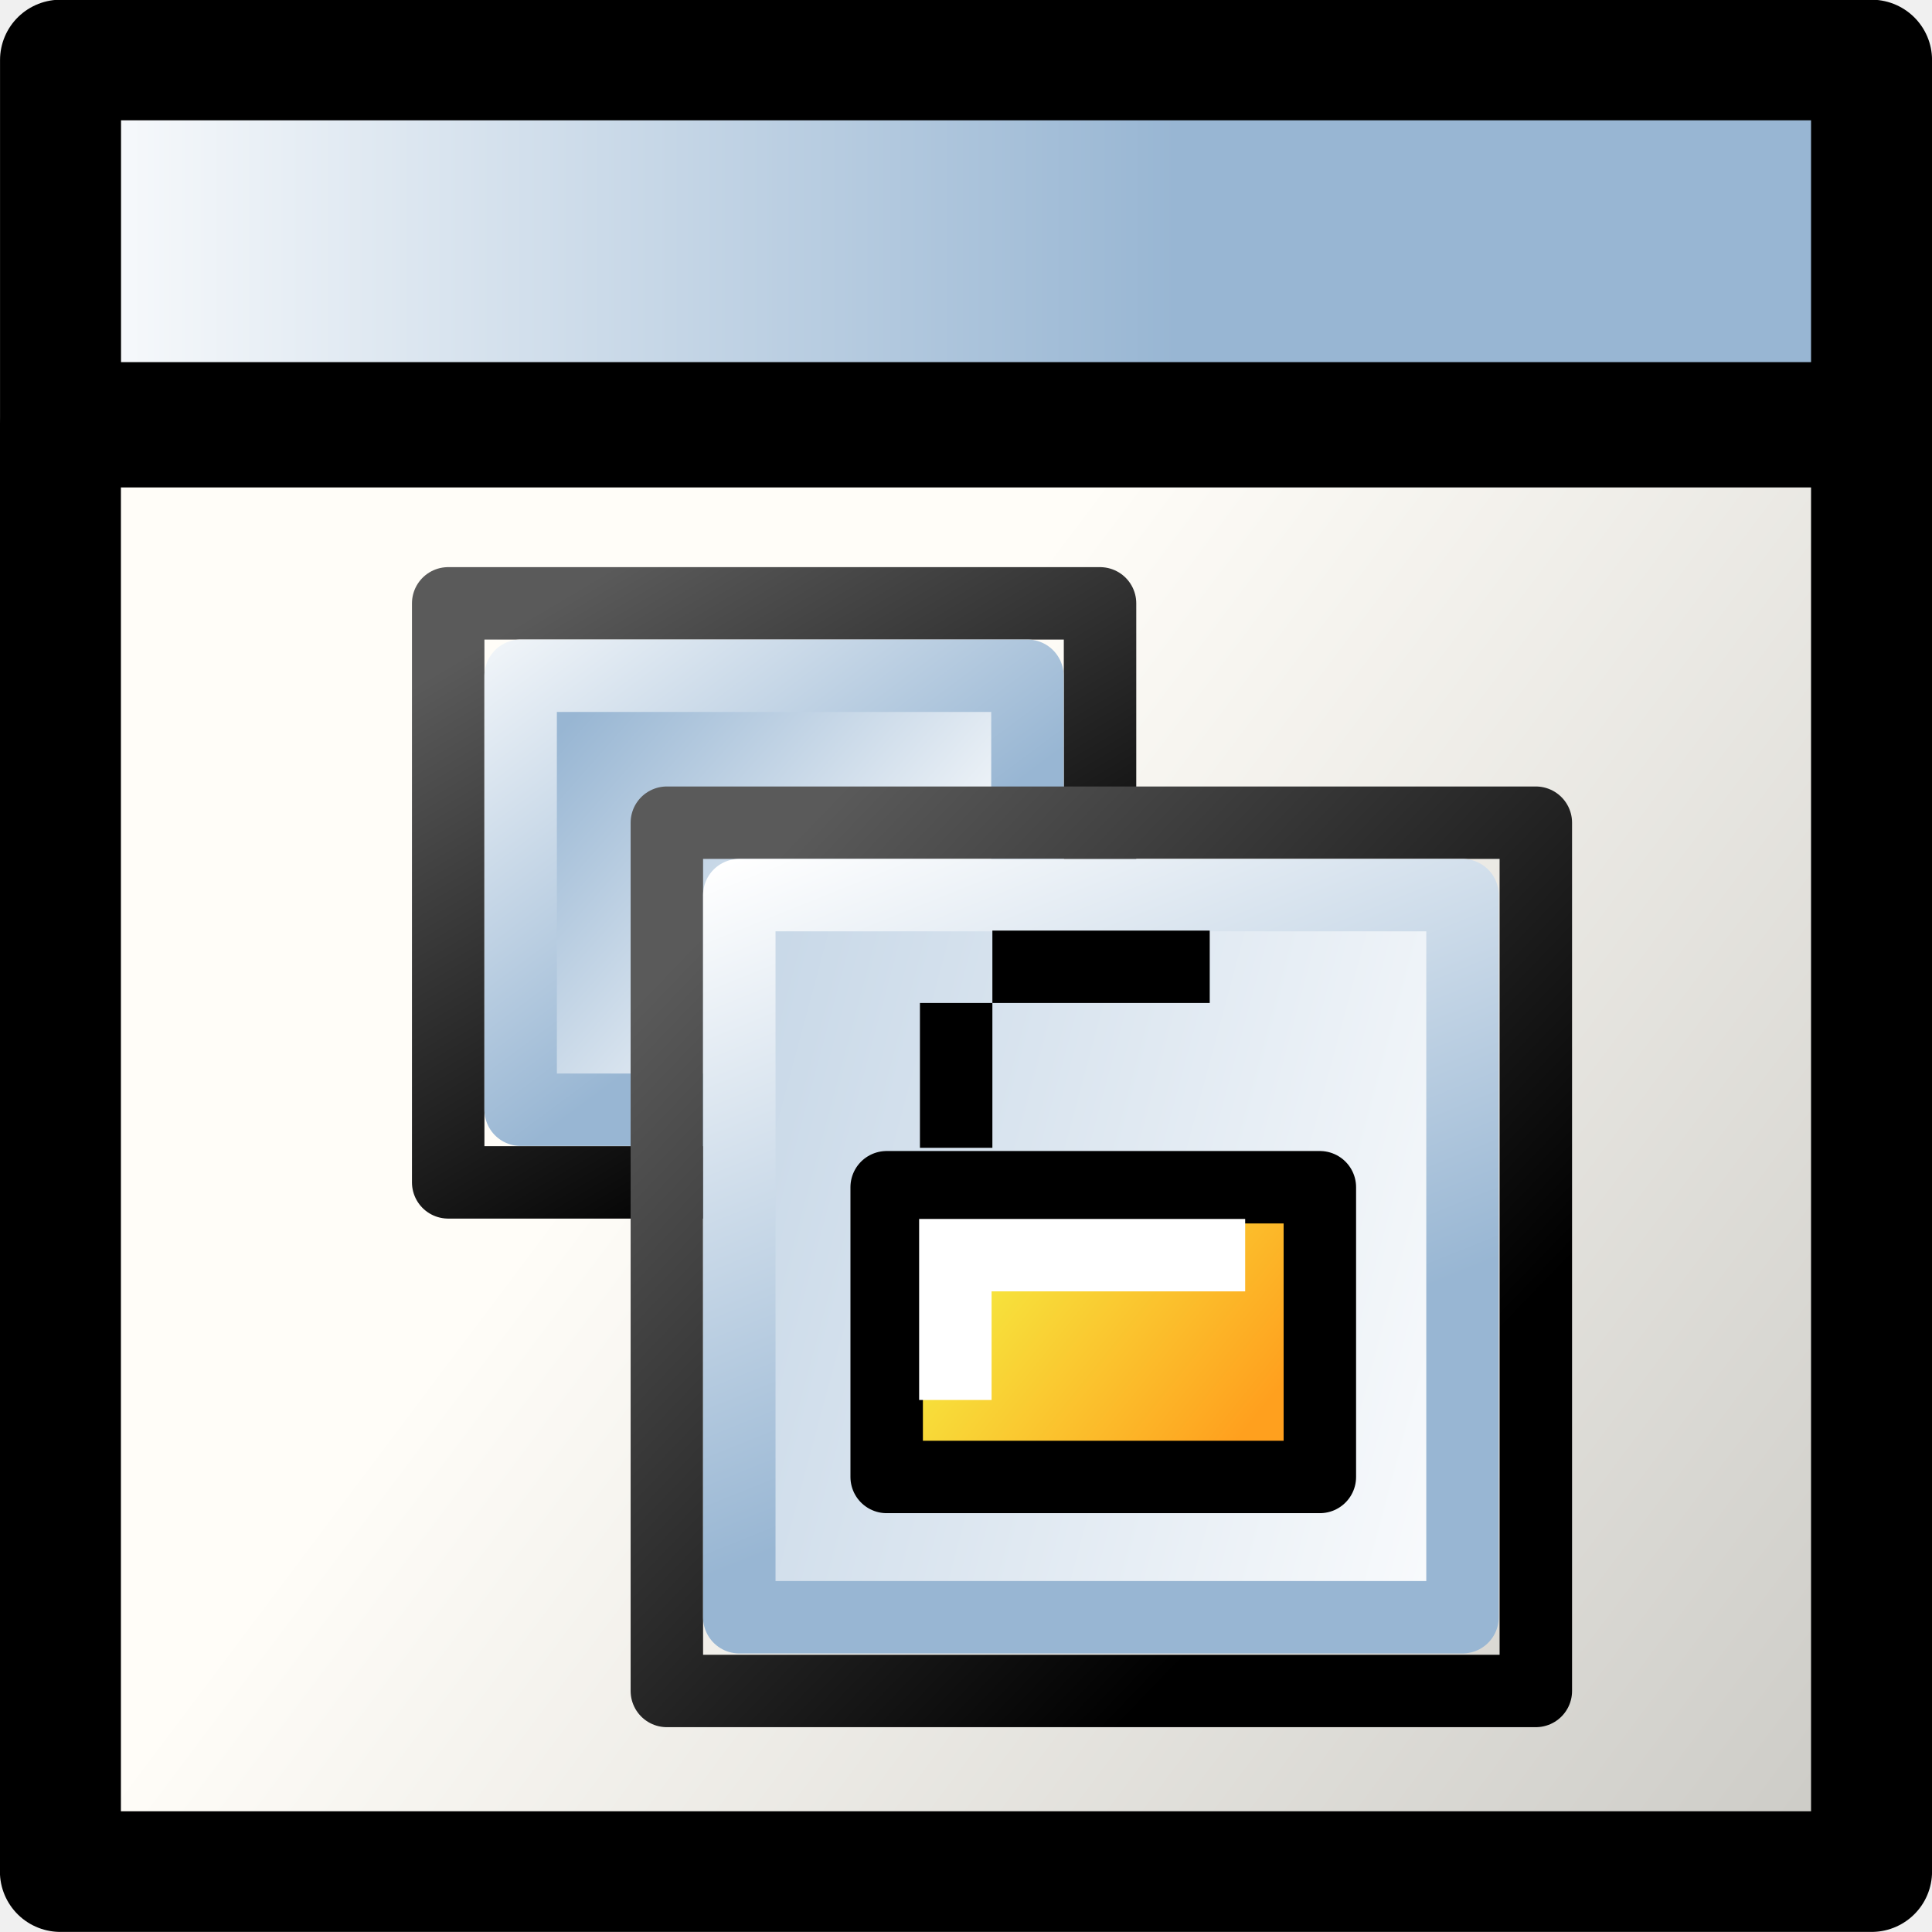
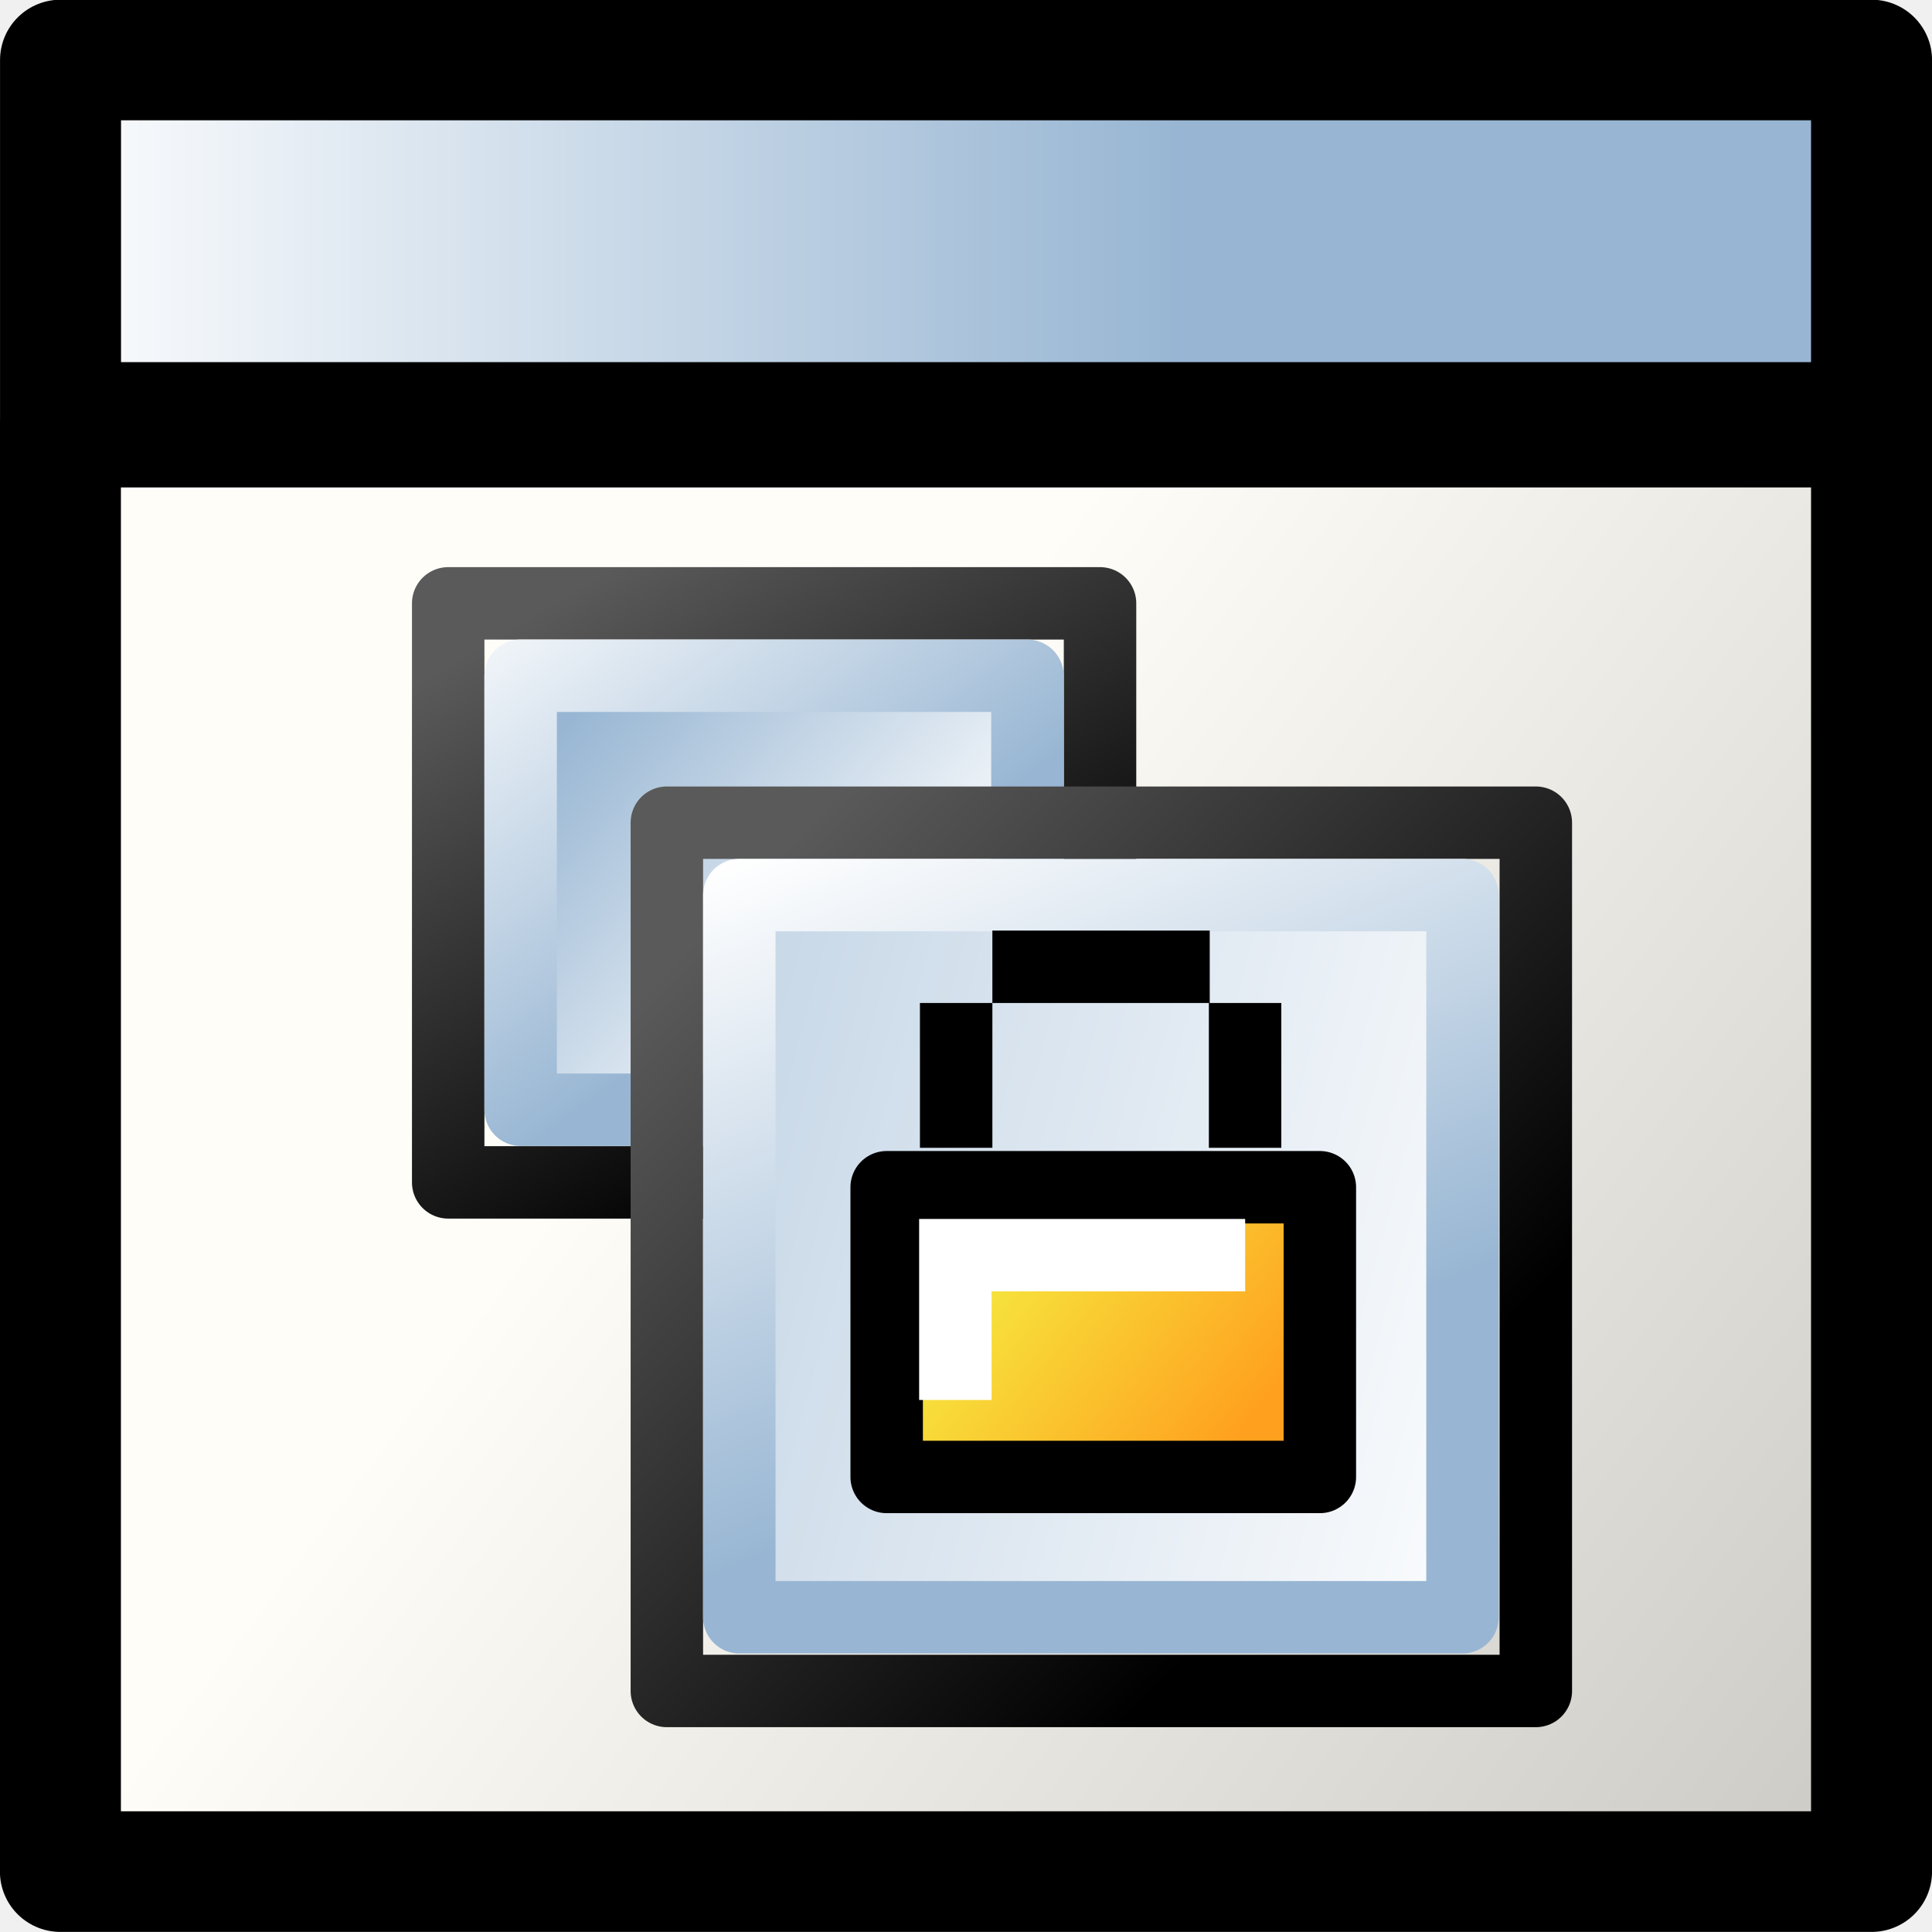
<svg xmlns="http://www.w3.org/2000/svg" xmlns:xlink="http://www.w3.org/1999/xlink" width="48px" height="48px" id="svg5668">
  <defs id="defs5670">
    <linearGradient xlink:href="#linearGradient1887" id="linearGradient5944" gradientUnits="userSpaceOnUse" x1="121.118" y1="343.258" x2="130.352" y2="350.164" />
    <linearGradient id="linearGradient1887">
      <stop id="stop1888" offset="0" style="stop-color:#fffdf8;stop-opacity:1;" />
      <stop id="stop1889" offset="1" style="stop-color:#cdccc7;stop-opacity:1;" />
    </linearGradient>
    <linearGradient xlink:href="#linearGradient5740-6" id="linearGradient5946" gradientUnits="userSpaceOnUse" gradientTransform="matrix(1.001797,0,0,0.906445,-290.1978,295.2598)" x1="404.679" y1="46.339" x2="414.26" y2="46.339" />
    <linearGradient id="linearGradient5740-6">
      <stop id="stop5742-9" offset="0" style="stop-color:#ffffff;stop-opacity:1;" />
      <stop id="stop5744-0" offset="1" style="stop-color:#98b6d3;stop-opacity:1;" />
    </linearGradient>
    <linearGradient xlink:href="#linearGradient5704" id="linearGradient5948" gradientUnits="userSpaceOnUse" gradientTransform="matrix(1.124786,0,0,1.142472,-6.359476,-29.34859)" x1="11.88" y1="205.448" x2="15.653" y2="211.88" />
    <linearGradient id="linearGradient5704">
      <stop style="stop-color:#5a5a5a;stop-opacity:1;" offset="0" id="stop5706" />
      <stop style="stop-color:#000000;stop-opacity:1;" offset="1" id="stop5708" />
    </linearGradient>
    <linearGradient xlink:href="#linearGradient5740-6" id="linearGradient5950" gradientUnits="userSpaceOnUse" gradientTransform="matrix(1.165662,0,0,1.995259,-11.61728,-223.557)" x1="19.639" y1="218.105" x2="17.502" y2="214.88" />
    <linearGradient xlink:href="#linearGradient5740-6" id="linearGradient5952" gradientUnits="userSpaceOnUse" gradientTransform="matrix(0.877306,0,0,1.195484,-6.297976,-49.98854)" x1="14.855" y1="212.711" x2="17.853" y2="218.2" />
    <linearGradient xlink:href="#linearGradient5704" id="linearGradient5954" gradientUnits="userSpaceOnUse" gradientTransform="matrix(1.49944,0,0,1.713117,-7.27874,-143.5936)" x1="11.88" y1="205.448" x2="16.804" y2="210.872" />
    <linearGradient xlink:href="#linearGradient5740-6" id="linearGradient5956" gradientUnits="userSpaceOnUse" gradientTransform="matrix(1.66352,0,0,3.319677,-16.32051,-505.9534)" x1="21.81" y1="219.117" x2="10.294" y2="212.951" />
    <linearGradient xlink:href="#linearGradient5740-6" id="linearGradient5958" gradientUnits="userSpaceOnUse" gradientTransform="matrix(1.252006,0,0,1.989026,-8.72932,-217.1732)" x1="16.815" y1="213.659" x2="17.988" y2="218.277" />
    <linearGradient xlink:href="#linearGradient800" id="linearGradient5960" gradientUnits="userSpaceOnUse" gradientTransform="matrix(1.02198,0,0,1,-306.8063,31.29639)" x1="361.709" y1="261.247" x2="366.098" y2="264.689" />
    <linearGradient id="linearGradient800">
      <stop id="stop998" offset="0" style="stop-color:#f3ff49;stop-opacity:1;" />
      <stop id="stop999" offset="1" style="stop-color:#ffa01e;stop-opacity:1;" />
    </linearGradient>
    <linearGradient xlink:href="#linearGradient3480" id="linearGradient5962" gradientUnits="userSpaceOnUse" gradientTransform="matrix(0,1,-1.02198,0,-158.6115,251.2932)" x1="-37.331" y1="187.863" x2="-33.695" y2="178.658" />
    <linearGradient id="linearGradient3480">
      <stop id="stop3482" offset="0" style="stop-color:#646464;stop-opacity:1;" />
      <stop id="stop3484" offset="1" style="stop-color:#000000;stop-opacity:1;" />
    </linearGradient>
  </defs>
  <g id="layer1">
    <g id="edit_create_tiled_clones" transform="matrix(3,0,0,3,-166.4999,-916.5093)">
      <g id="g5745" transform="matrix(1,0,0,0.996869,-59.55772,-28.70668)">
        <rect style="color:#000000;fill:url(#linearGradient5944);fill-opacity:1;fill-rule:evenodd;stroke:#000000;stroke-width:1.002;stroke-linecap:round;stroke-linejoin:round;stroke-miterlimit:4;stroke-opacity:1;stroke-dasharray:none;stroke-dashoffset:0;marker:none;display:inline" id="rect5747" width="14.999" height="12" x="115.558" y="338.808" />
        <rect style="color:#000000;fill:url(#linearGradient5946);fill-opacity:1;fill-rule:evenodd;stroke:#000000;stroke-width:1.002;stroke-linecap:round;stroke-linejoin:round;stroke-miterlimit:4;stroke-opacity:1;stroke-dasharray:none;stroke-dashoffset:0;marker:none;display:inline" id="rect5749" width="14.998" height="3.011" x="115.559" y="335.758" />
      </g>
      <g transform="matrix(0.600005,0,0,0.599717,25.61153,139.5917)" id="g5803">
        <g id="g5704" transform="translate(50.5399,79.54113)">
          <rect style="color:#000000;fill:none;stroke:url(#linearGradient5948);stroke-width:1;stroke-linecap:butt;stroke-linejoin:round;stroke-miterlimit:0;stroke-opacity:1;stroke-dasharray:none;stroke-dashoffset:0;marker:none;display:inline" id="rect5706" width="8.997" height="7.996" x="5.46" y="205.44" />
          <rect style="color:#000000;fill:url(#linearGradient5950);fill-opacity:1;fill-rule:evenodd;stroke:url(#linearGradient5952);stroke-width:1;stroke-linecap:round;stroke-linejoin:round;stroke-miterlimit:0;stroke-opacity:1;stroke-dasharray:none;stroke-dashoffset:0;marker:none;display:inline" id="rect5708" width="6.995" height="5.993" x="6.46" y="206.44" />
          <rect style="color:#000000;fill:none;stroke:url(#linearGradient5954);stroke-width:1;stroke-linecap:butt;stroke-linejoin:round;stroke-miterlimit:0;stroke-opacity:1;stroke-dasharray:none;stroke-dashoffset:0;marker:none;display:inline" id="rect5711" width="11.994" height="11.99" x="8.478" y="208.469" />
          <rect style="color:#000000;fill:url(#linearGradient5956);fill-opacity:1;fill-rule:evenodd;stroke:url(#linearGradient5958);stroke-width:1;stroke-linecap:round;stroke-linejoin:round;stroke-miterlimit:0;stroke-opacity:1;stroke-dasharray:none;stroke-dashoffset:0;marker:none;display:inline" id="rect5713" width="9.982" height="9.972" x="9.478" y="209.469" />
        </g>
        <rect y="293.044" x="62.052" height="4.001" width="5.979" id="rect5715" style="color:#000000;fill:url(#linearGradient5960);fill-opacity:1;fill-rule:evenodd;stroke:url(#linearGradient5962);stroke-width:1;stroke-linecap:round;stroke-linejoin:round;stroke-miterlimit:0;stroke-opacity:1;stroke-dasharray:none;stroke-dashoffset:0;marker:none;display:inline" />
        <path style="fill:none;stroke:#000000;stroke-width:1px;stroke-linecap:square;stroke-linejoin:miter;stroke-opacity:1" d="m 63.011,291 c 0,1 0,1 0,1" id="path5717" />
-         <use x="0" y="0" xlink:href="#path6162" id="use5721" transform="translate(-293.8567,32.29639)" width="1250" height="1250" />
        <path style="fill:none;stroke:#000000;stroke-width:1px;stroke-linecap:square;stroke-linejoin:miter;stroke-opacity:1" d="m 64.011,290 2,0" id="path5723" />
        <path style="fill:none;stroke:#ffffff;stroke-width:1px;stroke-linecap:butt;stroke-linejoin:miter;stroke-opacity:1" d="m 63,295.982 0,-2 4,0" id="path5725" />
+         <path id="path9329" d="m 66.999,291 c 0,1 0,1 0,1" style="fill:none;stroke:#000000;stroke-width:1px;stroke-linecap:square;stroke-linejoin:miter;stroke-opacity:1" />
      </g>
    </g>
  </g>
</svg>
